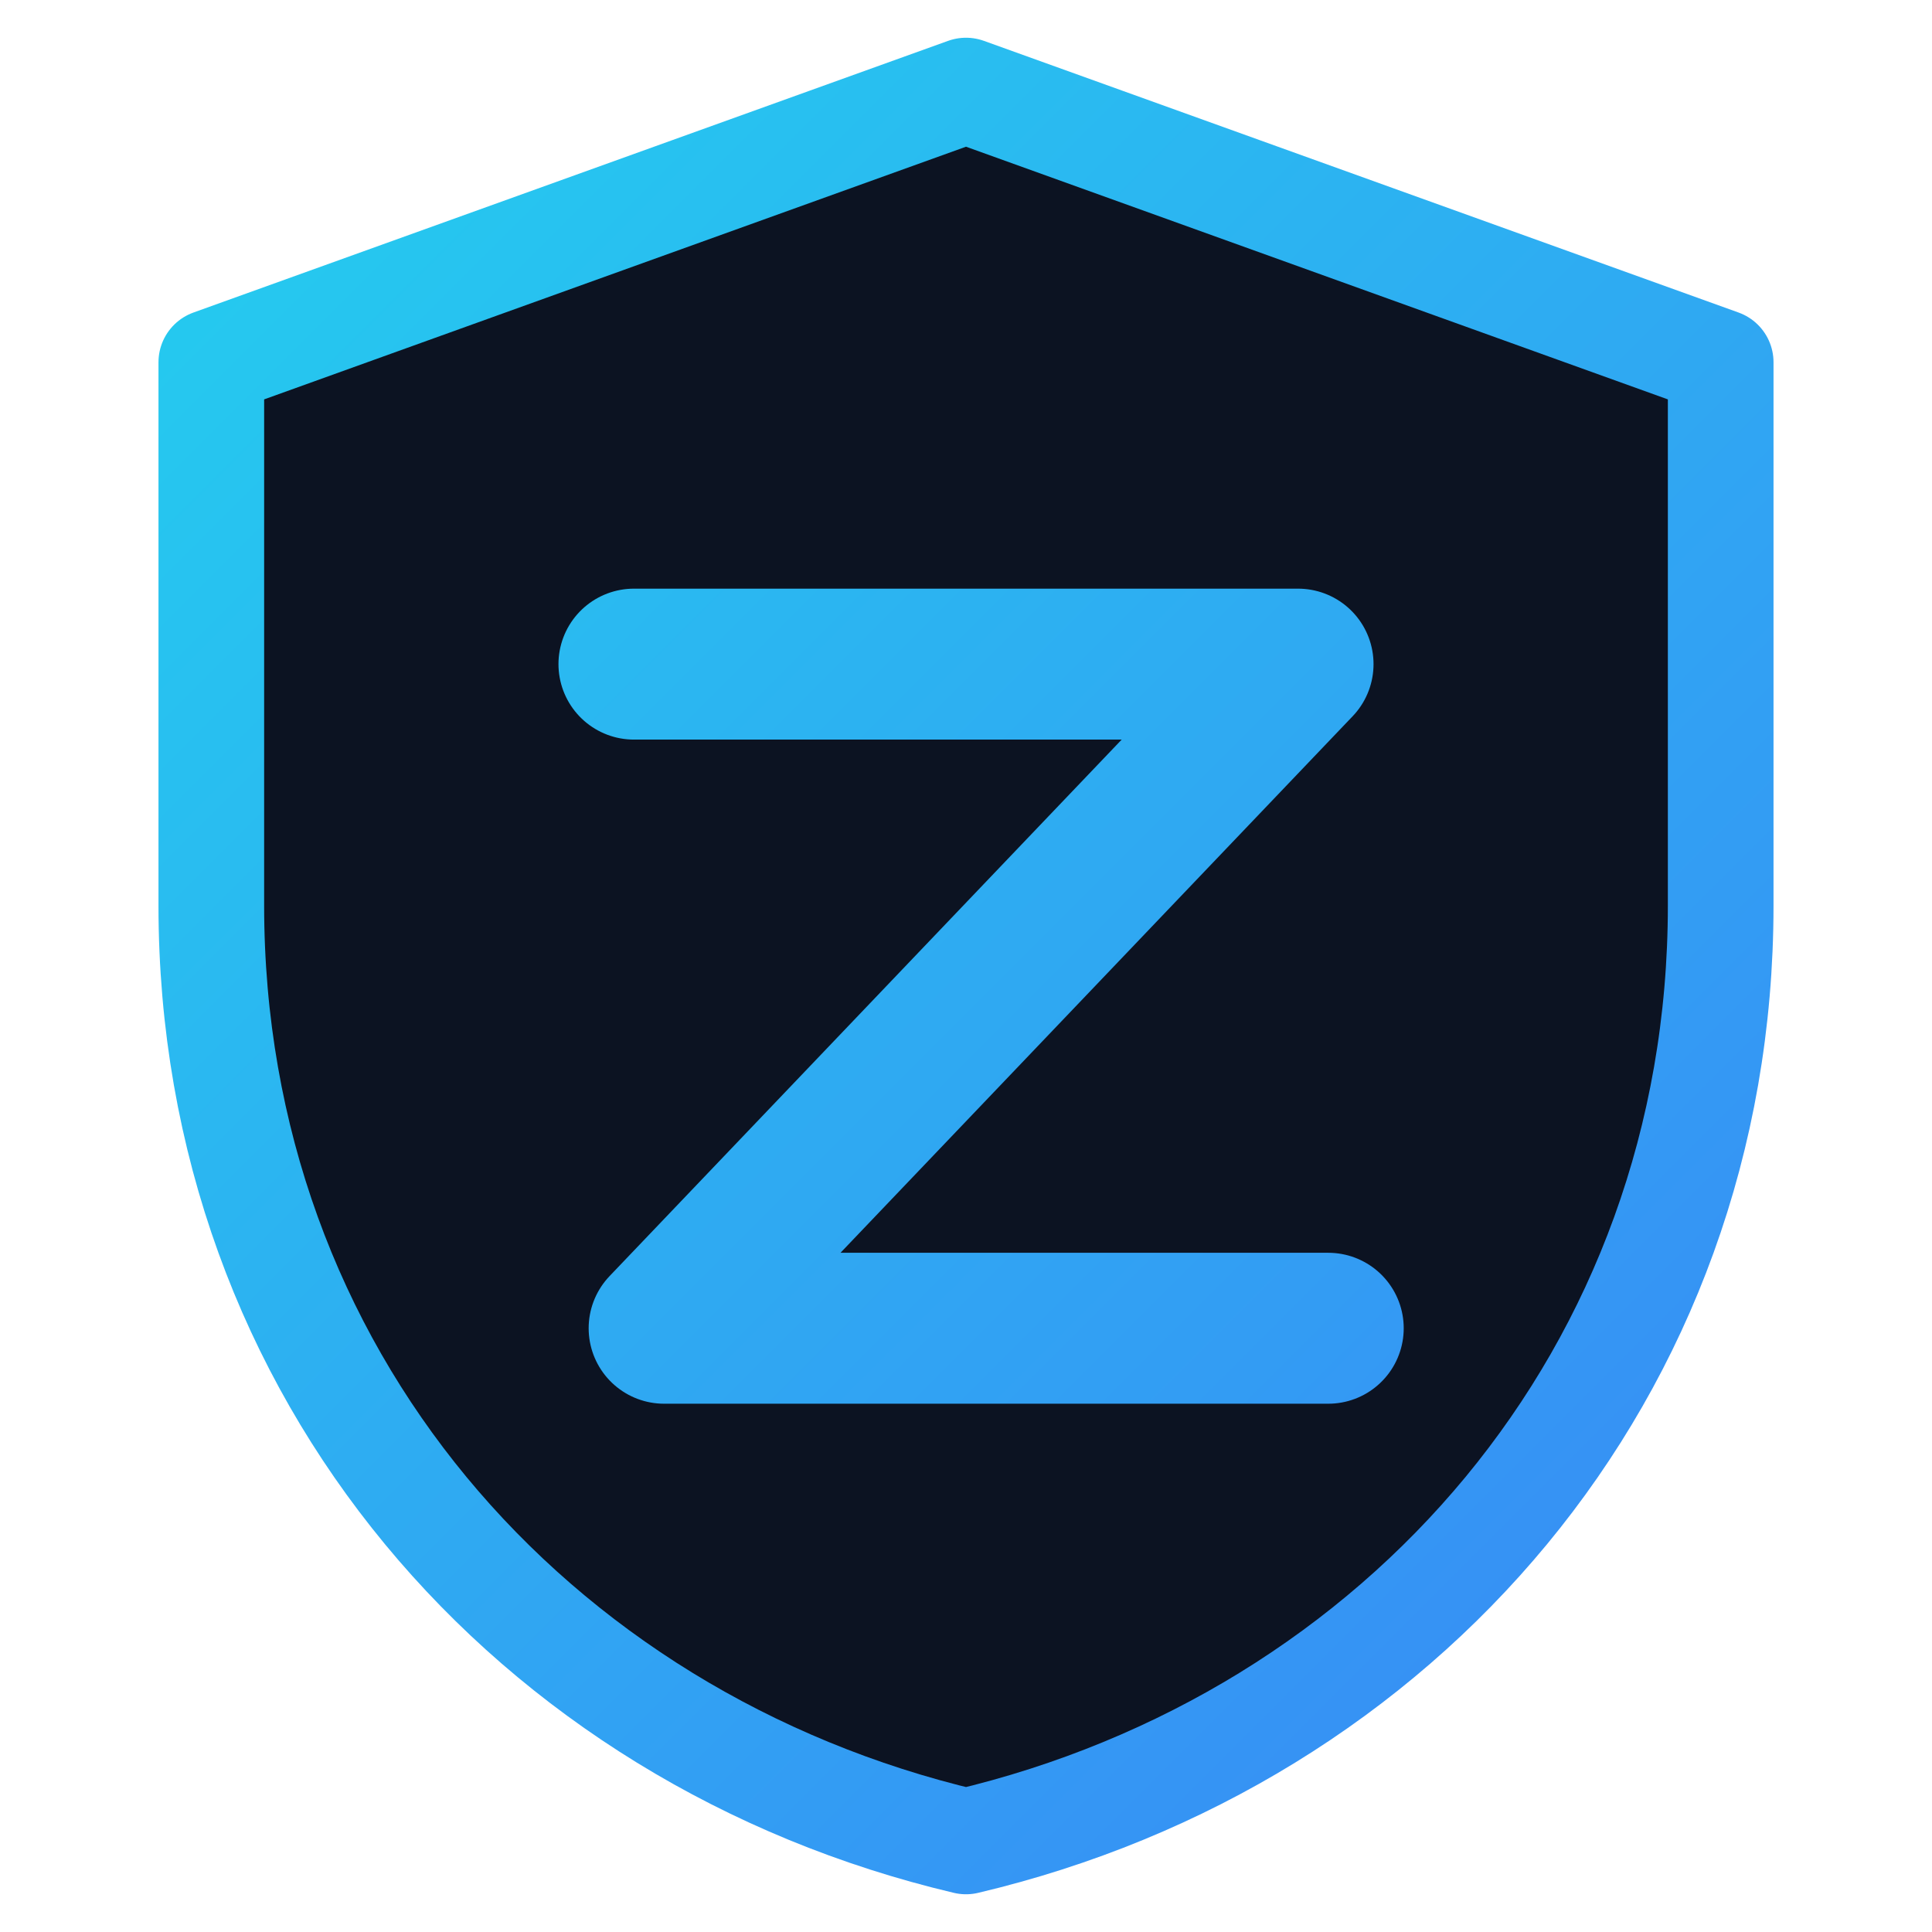
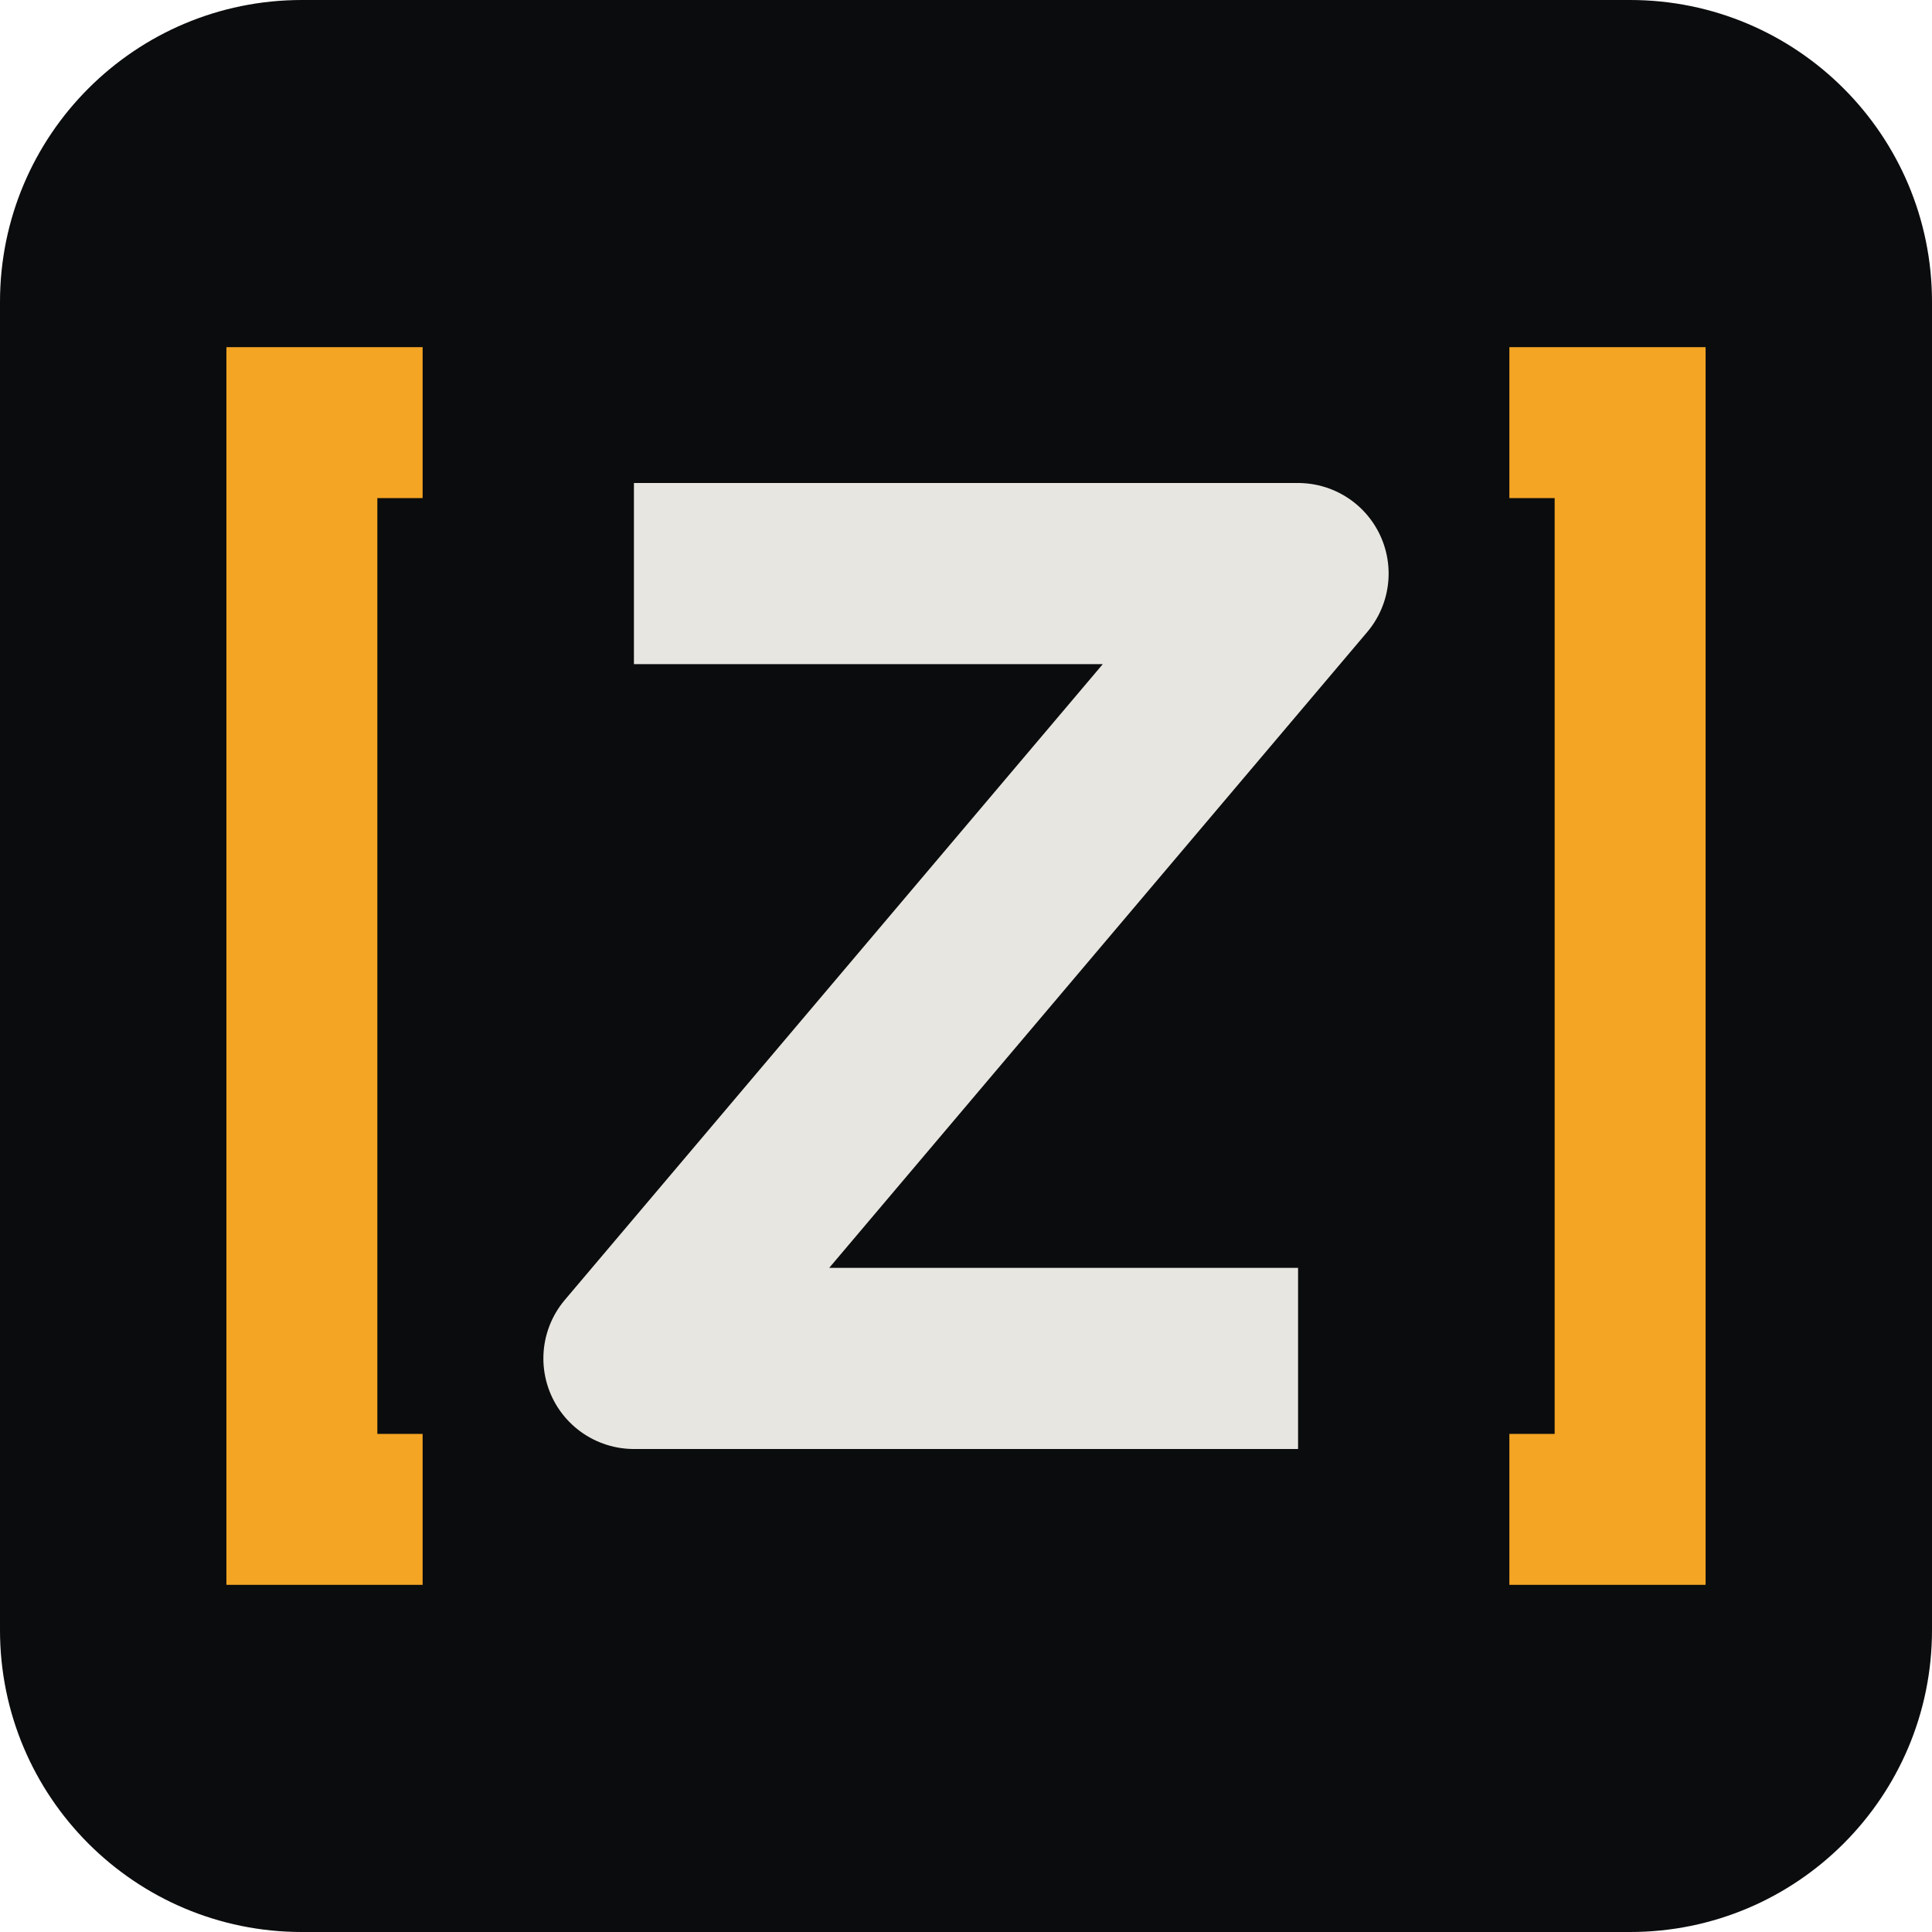
- <svg xmlns="http://www.w3.org/2000/svg" viewBox="0 0 64 64" fill="none">
-   <defs>
-     <linearGradient id="g" x1="0" y1="0" x2="64" y2="64" gradientUnits="userSpaceOnUse">
-       <stop offset="0" stop-color="#22d3ee" />
-       <stop offset="1" stop-color="#3b82f6" />
-     </linearGradient>
-   </defs>
-   <path d="M32 3 7 12v18c0 15.5 10.6 27.6 25 31 14.4-3.4 25-15.5 25-31V12L32 3Z" fill="#0c1322" stroke="url(#g)" stroke-width="3.5" stroke-linejoin="round" />
-   <path d="M21 22h22L22 44h22" stroke="url(#g)" stroke-width="5" stroke-linecap="round" stroke-linejoin="round" />
+ <svg xmlns="http://www.w3.org/2000/svg" viewBox="0 0 64 64">
+   <rect width="64" height="64" rx="10" fill="#0B0C0D" />
+   <path d="M14 14h-4v36h4M50 14h4v36h-4" stroke="#F5A524" stroke-width="5" fill="none" />
+   <path d="M21 19h22L21 45h22" stroke="#E8E6E1" stroke-width="6" fill="none" stroke-linejoin="round" />
</svg>
